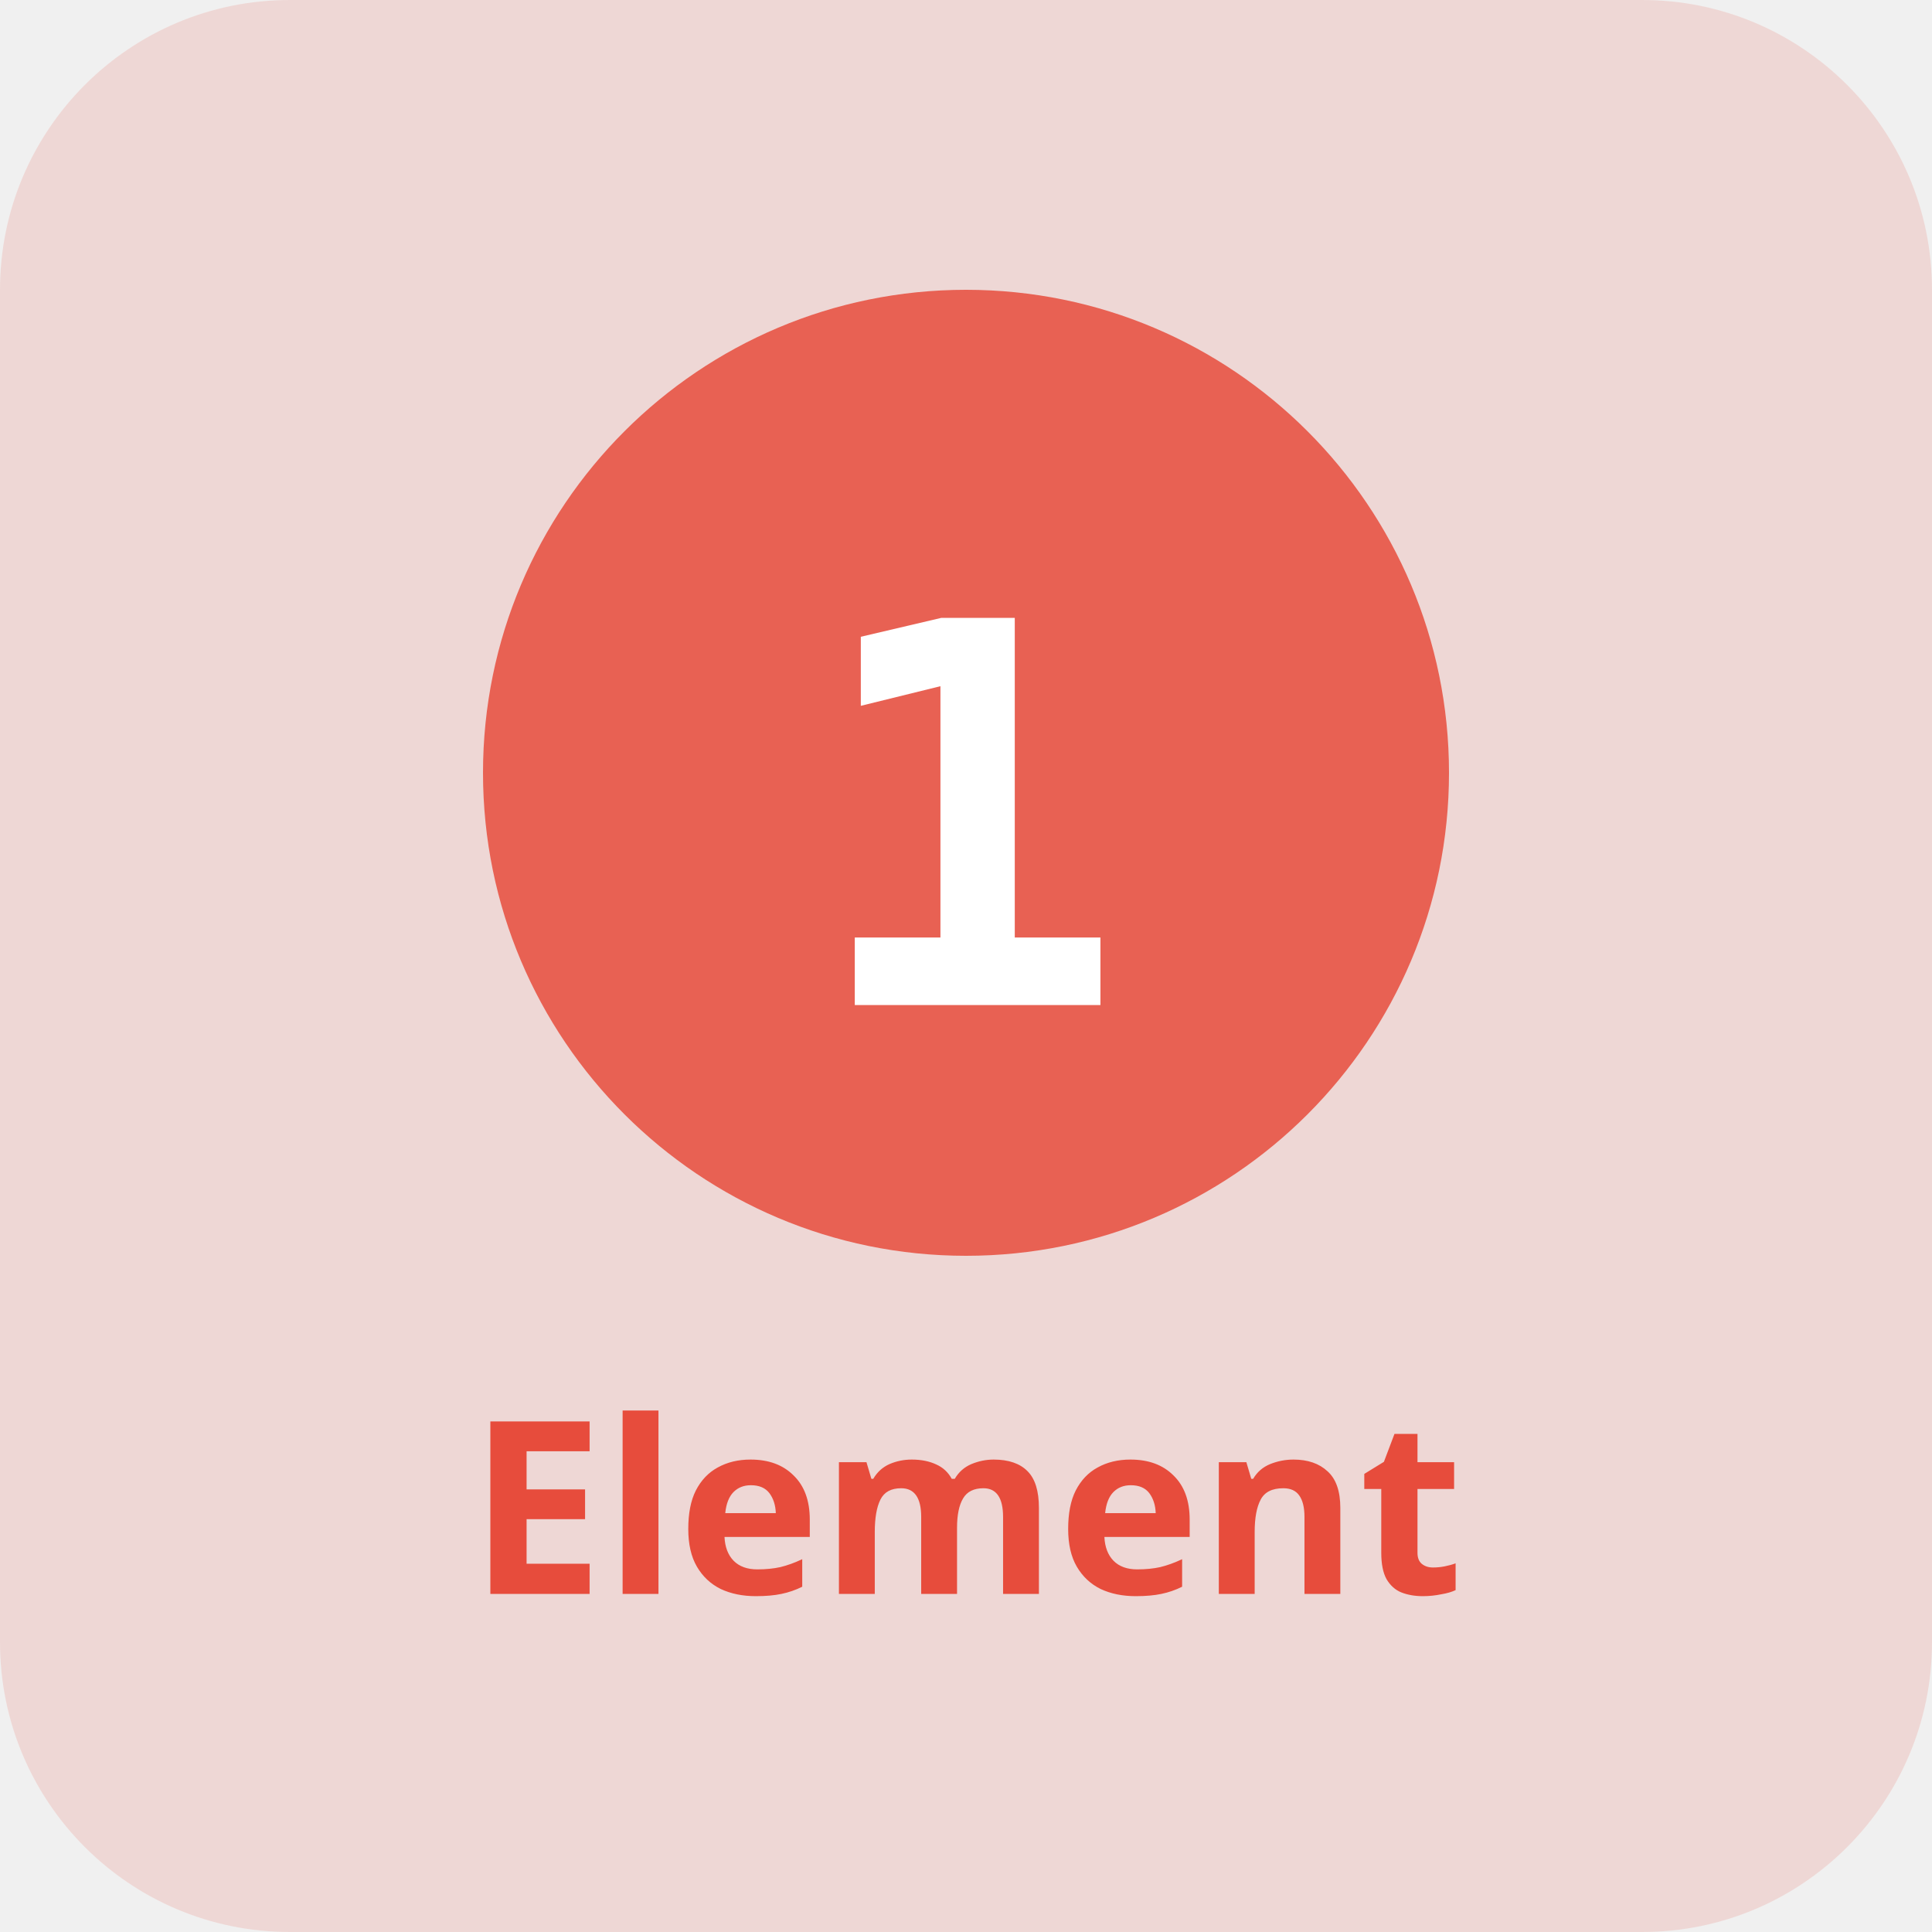
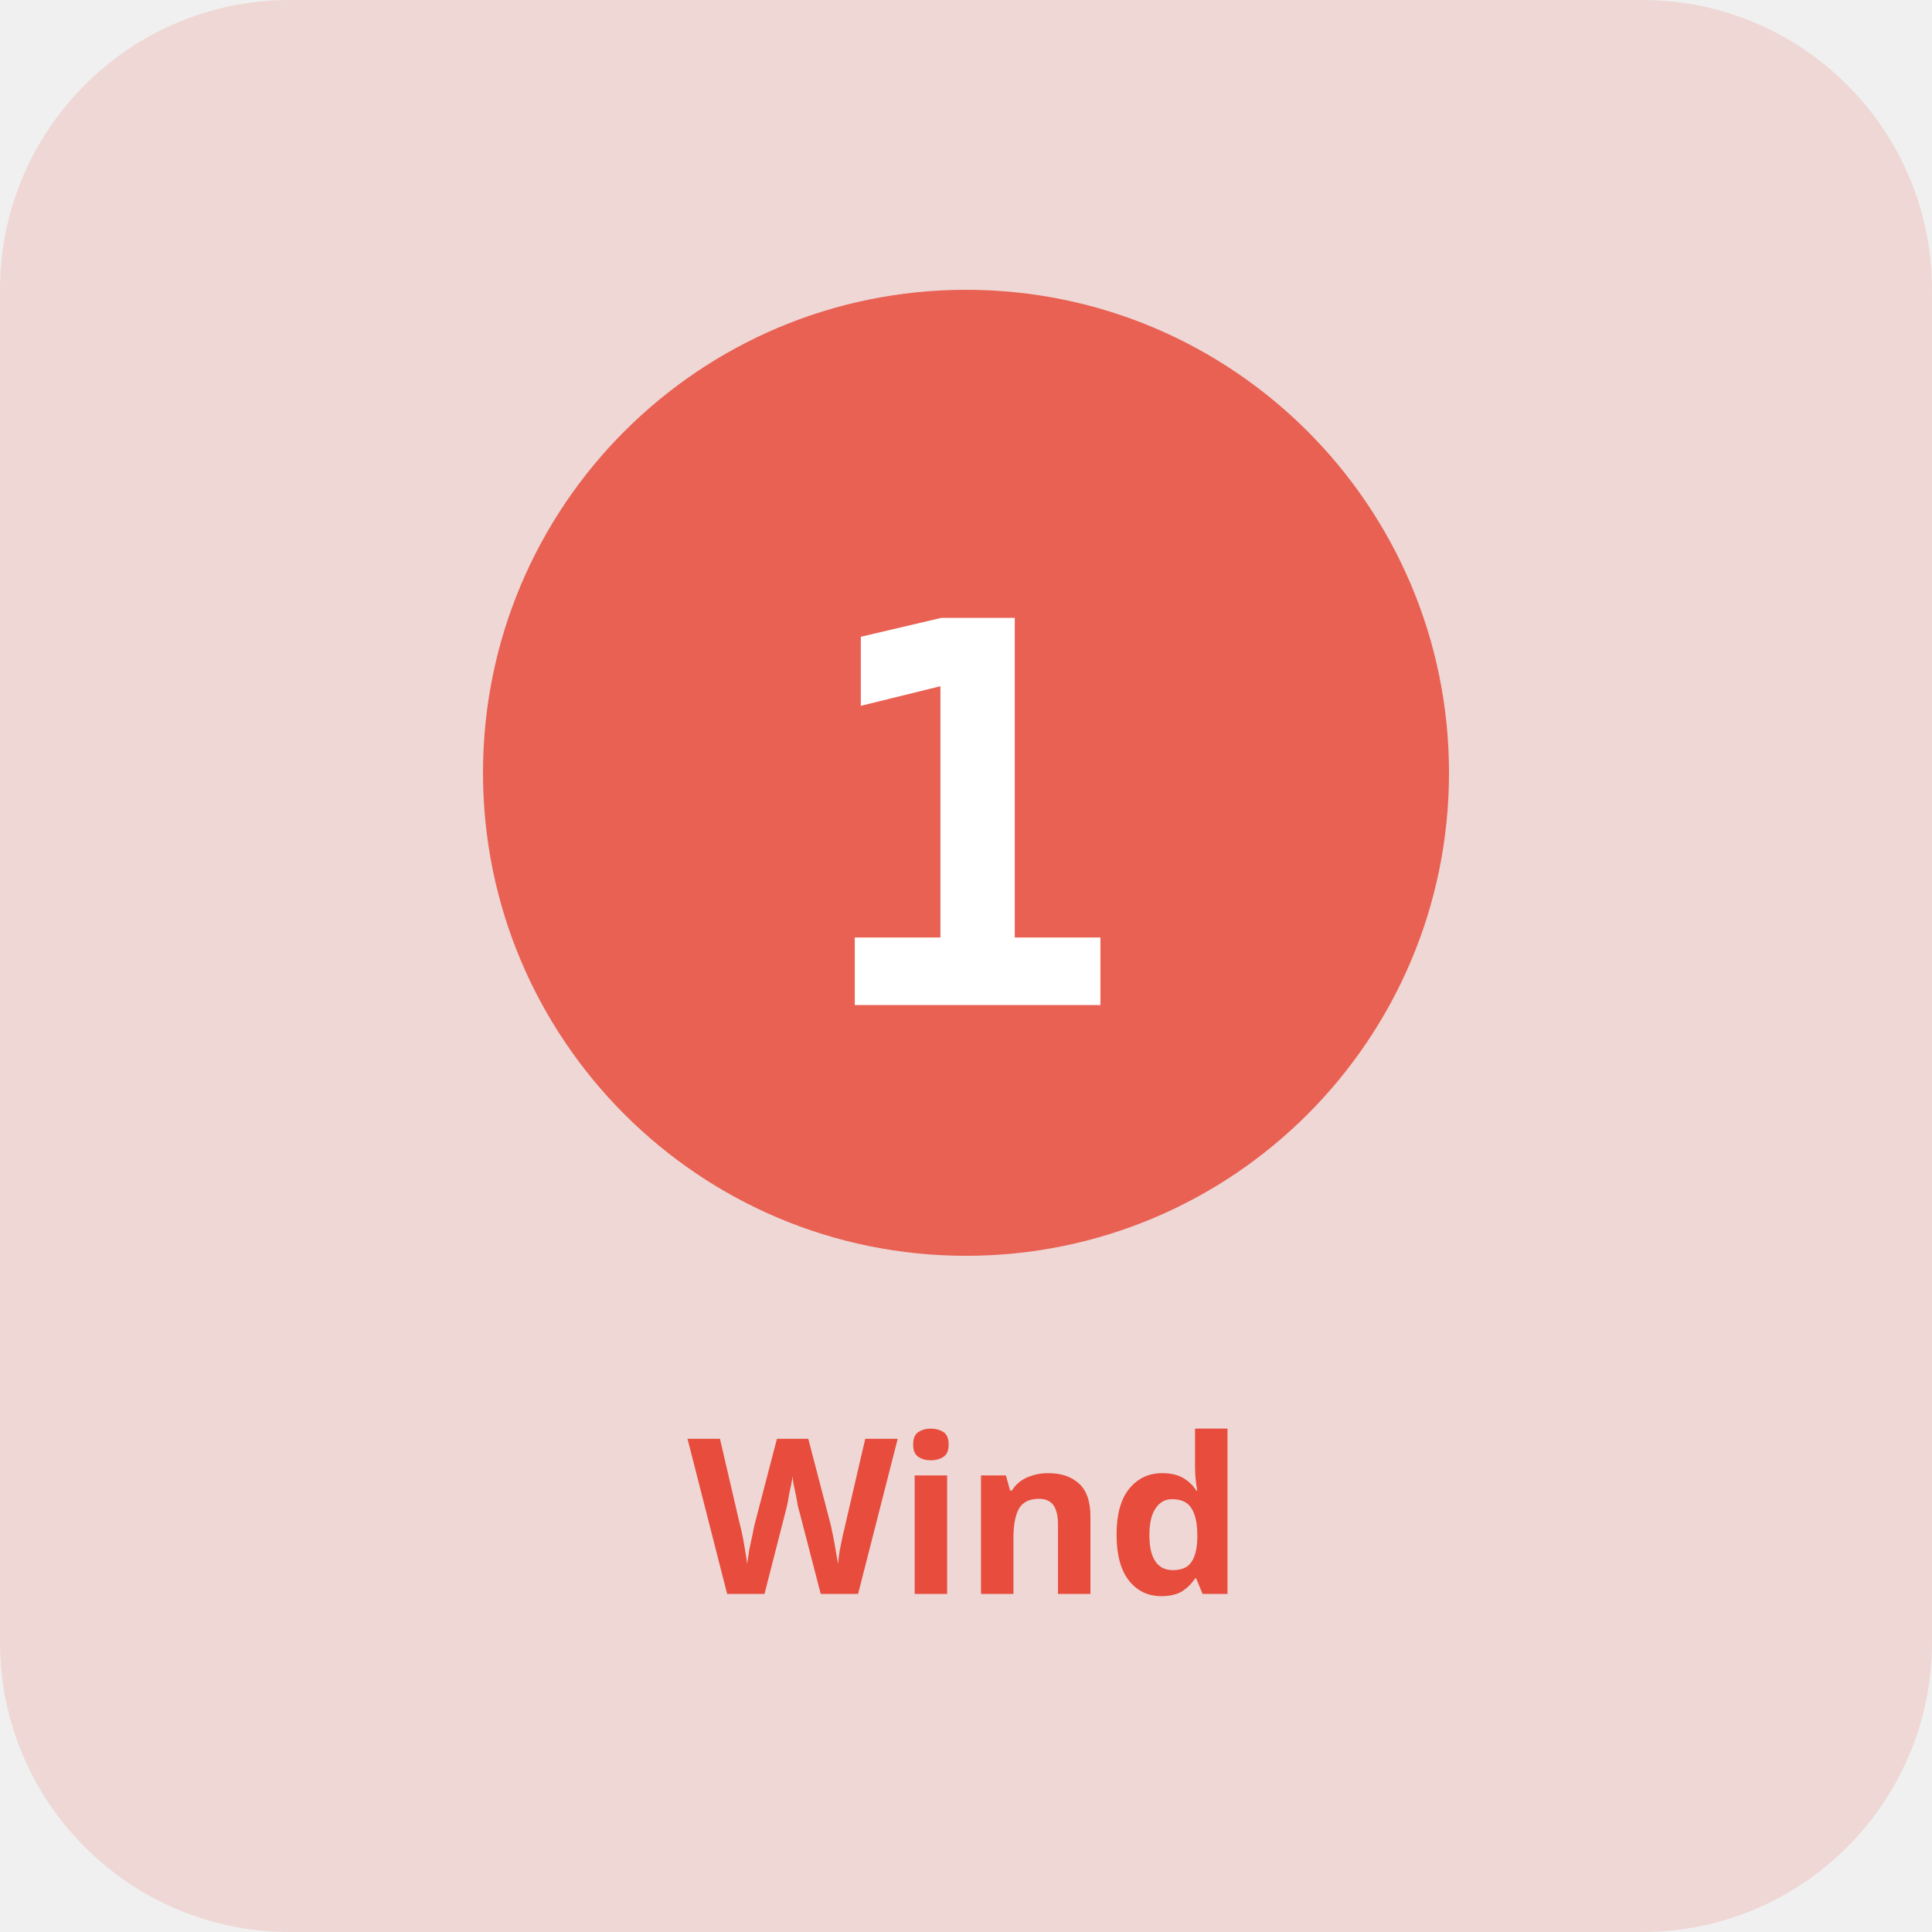
<svg xmlns="http://www.w3.org/2000/svg" width="80" height="80" viewBox="0 0 80 80">
  <rect width="80" height="80" rx="12" fill="#e74c3c" opacity="0.15" />
  <circle cx="40" cy="32" r="20" fill="#e74c3c" opacity="0.85" />
  <text x="40" y="34" text-anchor="middle" dominant-baseline="central" fill="#fff" font-size="22" font-weight="700" font-family="monospace">1</text>
-   <text x="40" y="66" text-anchor="middle" fill="#e74c3c" font-size="10" font-weight="600" font-family="sans-serif">Element</text>
+   <text x="40" y="66" text-anchor="middle" fill="#e74c3c" font-size="9" font-weight="600" font-family="sans-serif">Wind</text>
</svg>
